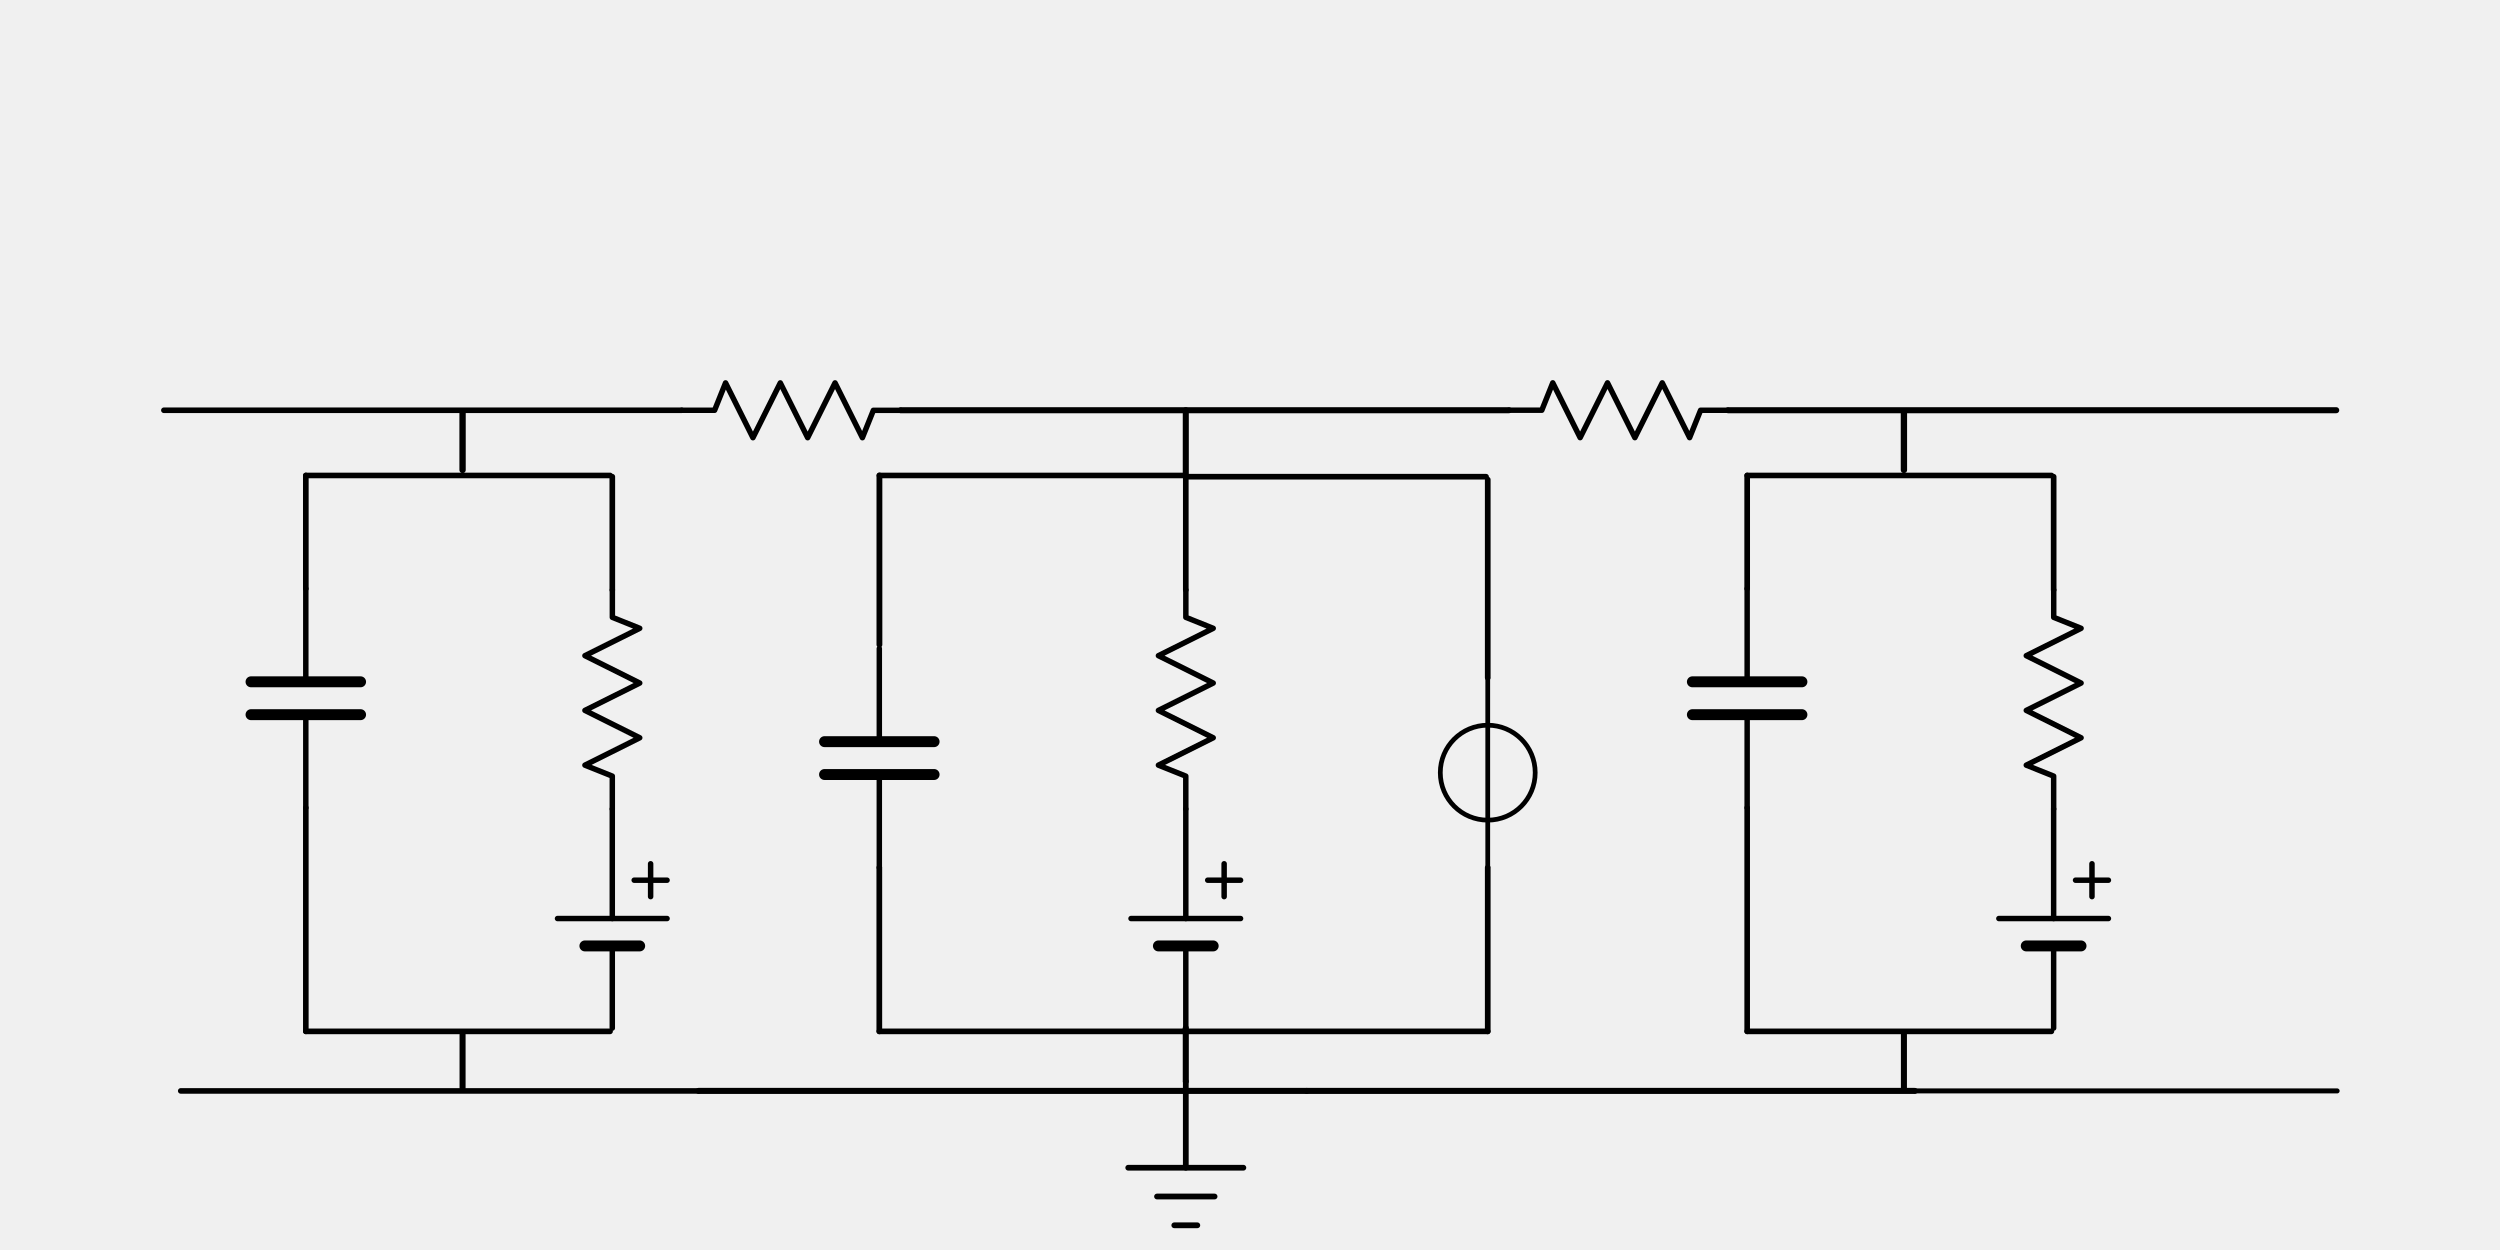
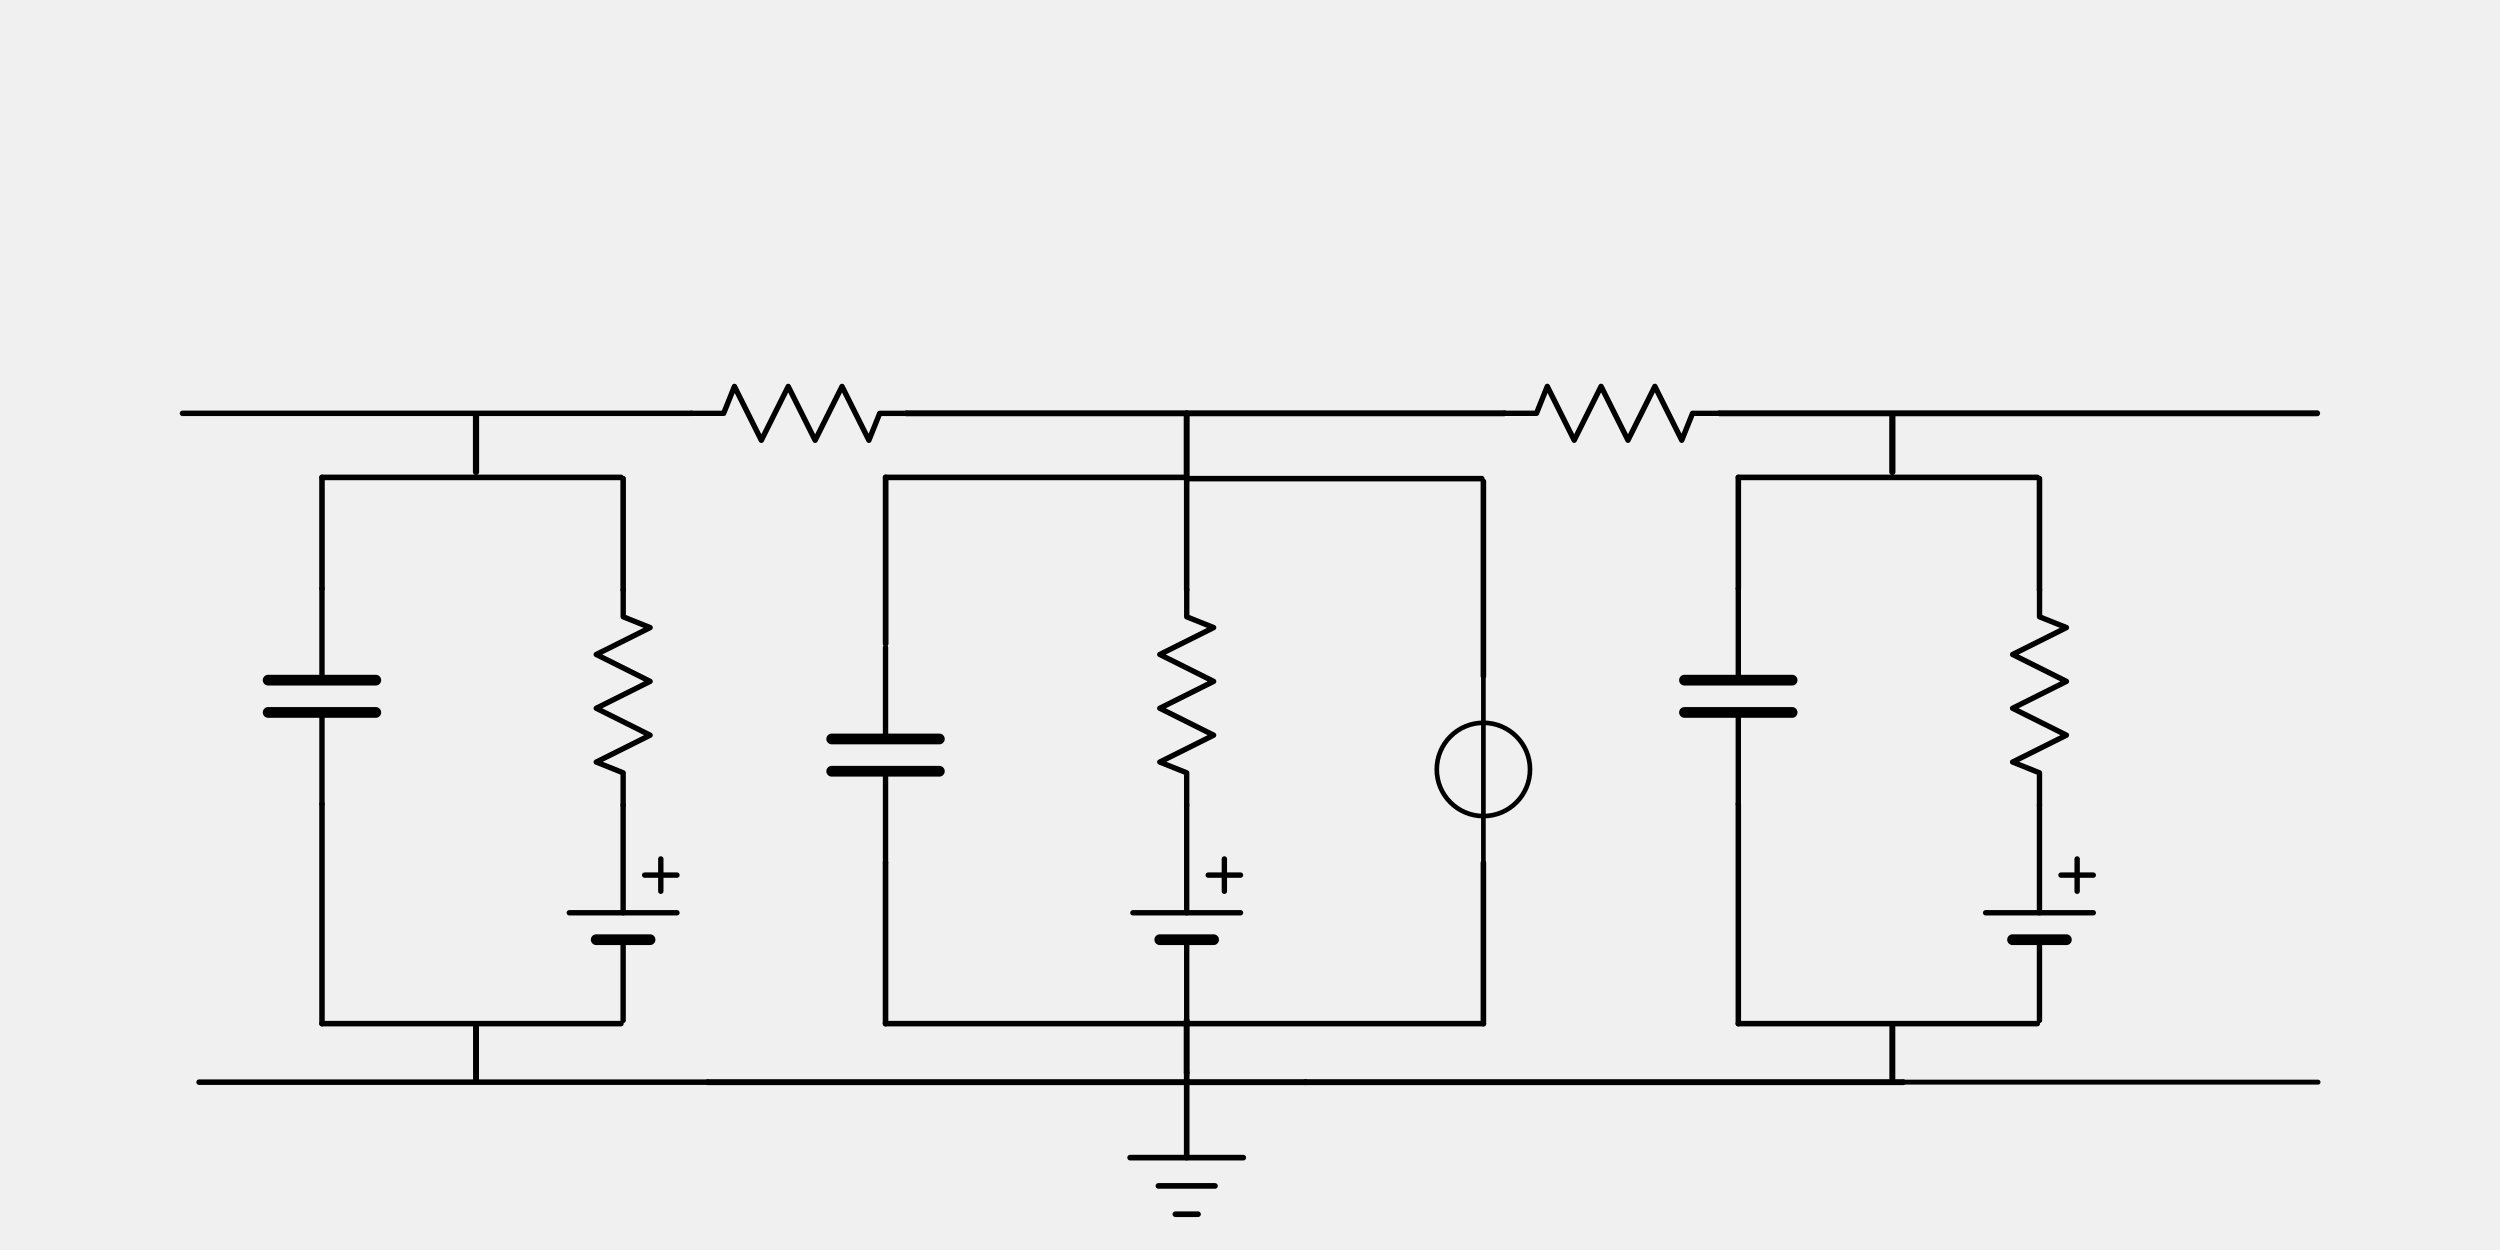
- <svg xmlns="http://www.w3.org/2000/svg" width="60mm" height="30mm" viewBox="0 0 60 30" version="1.1" id="svg8">
+ <svg xmlns="http://www.w3.org/2000/svg" width="120mm" height="60mm" viewBox="0 0 120 60" version="1.1" id="svg8">
  <defs id="defs2" />
-   <g id="layer1" transform="translate(0,-267)">
-     <g id="g3338" transform="matrix(1.3571,0,0,1.3571,-9.010598,-101.2497)">
+   <g id="layer1" transform="translate(0,-237)">
+     <g id="g3338" transform="matrix(2.667082,0,0,2.667082,-16.67739,-486.2252)">
      <path d="m 18.696,278.606 h 0.581 l 0.194,-0.484 0.484,0.969 0.484,-0.969 0.484,0.969 0.484,-0.969 0.484,0.969 0.194,-0.484 h 0.484" style="fill:none;stroke:#000000;stroke-width:0.097px;stroke-linecap:round;stroke-linejoin:round" id="path5114" />
      <g id="g7358" transform="matrix(0,-0.09685707,0.09685707,0,2.361921,307.9129)">
        <path d="m 230,100 h 17" style="fill:none;stroke:#000000;stroke-width:1px;stroke-linecap:round" id="path5094-5-86" />
        <path d="m 247,90 v 20" style="fill:none;stroke:#000000;stroke-width:2;stroke-linecap:round" id="path5104-8-6" />
        <path d="m 253,90 v 20" style="fill:none;stroke:#000000;stroke-width:2;stroke-linecap:round" id="path5104-8-8-9" />
        <path d="m 253,100 h 17" style="fill:none;stroke:#000000;stroke-width:1px;stroke-linecap:round" id="path5094-5-8-2" />
      </g>
      <path d="m 33.325,278.605 h 0.581 l 0.194,-0.484 0.484,0.969 0.484,-0.969 0.484,0.969 0.484,-0.969 0.484,0.969 0.194,-0.484 h 0.484" style="fill:none;stroke:#000000;stroke-width:0.097px;stroke-linecap:round;stroke-linejoin:round" id="path5114-2" />
      <path d="m 17.468,285.657 -4e-6,-0.581 -0.484,-0.194 0.969,-0.484 -0.969,-0.484 0.969,-0.484 -0.969,-0.484 0.969,-0.484 -0.484,-0.194 5e-6,-0.484" style="fill:none;stroke:#000000;stroke-width:0.097px;stroke-linecap:round;stroke-linejoin:round" id="path5114-7" />
      <g id="g8096" transform="matrix(0,0.09685707,-0.09685707,0,78.48767,270.1603)">
        <path d="m 160,630 h 20" style="fill:none;stroke:#000000;stroke-width:1px;stroke-linecap:round" id="path5094-5-86-76-0-7" />
        <path d="m 180,620 v 20" style="fill:none;stroke:#000000;stroke-linecap:round" id="path5104-8-6-7-5-72" />
        <path d="m 185,625 v 10" style="fill:none;stroke:#000000;stroke-width:2;stroke-linecap:round" id="path5104-8-8-9-3-7-8" />
        <path d="m 185,630 h 15" style="fill:none;stroke:#000000;stroke-width:1px;stroke-linecap:round" id="path5094-5-86-76-0-7-7" />
        <path d="m 173,620 v 6" style="fill:none;stroke:#000000;stroke-width:1px;stroke-linecap:round" id="path7431" />
        <path d="m 176,623 h -6" style="fill:none;stroke:#000000;stroke-width:1px;stroke-linecap:round" id="path7431-9" />
      </g>
      <g id="g7422" transform="matrix(0.1018077,0,0,0.1018077,22.51985,255.8597)">
        <path d="M 40,355 H 60" style="fill:none;stroke:#000000;stroke-width:1px;stroke-linecap:round" id="path5375" />
        <path d="M 45,360 H 55" style="fill:none;stroke:#000000;stroke-width:1px;stroke-linecap:round" id="path5375-1" />
        <path d="m 48,365 h 4" style="fill:none;stroke:#000000;stroke-width:1px;stroke-linecap:round" id="path5375-7" />
        <path d="M 50,355 V 340" style="fill:none;stroke:#000000;stroke-width:1px;stroke-linecap:round" id="path5375-1-1" />
      </g>
      <path d="m 12.048,289.59 -8e-6,-3.954" style="fill:none;stroke:#000000;stroke-width:0.099px;stroke-linecap:round" id="path5523-6-2" />
      <path d="m 12.048,281.761 -1.6e-5,-2.002" style="fill:none;stroke:#000000;stroke-width:0.1px;stroke-linecap:round" id="path5523-6-6" />
      <path d="m 17.468,281.783 -1.6e-5,-2.002" style="fill:none;stroke:#000000;stroke-width:0.1px;stroke-linecap:round" id="path5523-6-6-1" />
      <path d="M 17.429,279.759 H 12.049" style="fill:none;stroke:#000000;stroke-width:0.1px;stroke-linecap:round" id="path5523-6-6-8" />
      <path d="m 14.82,279.662 -4e-5,-1.034" style="fill:none;stroke:#000000;stroke-width:0.112px;stroke-linecap:round" id="path5523-6-6-7" />
      <path d="M 18.695,278.606 H 9.538" style="fill:none;stroke:#000000;stroke-width:0.099px;stroke-linecap:round" id="path5523-6-6-7-2" />
      <path d="M 18.993,290.643 H 9.836" style="fill:none;stroke:#000000;stroke-width:0.099px;stroke-linecap:round" id="path5523-6-6-7-2-0" />
      <path d="M 17.428,289.59 H 12.048" style="fill:none;stroke:#000000;stroke-width:0.1px;stroke-linecap:round" id="path5523-6-6-8-3" />
      <g id="g7358-7" transform="matrix(0,-0.09685707,0.09685707,0,12.5044,308.9712)">
        <path d="m 230,100 h 17" style="fill:none;stroke:#000000;stroke-width:1px;stroke-linecap:round" id="path5094-5-86-5" />
        <path d="m 247,90 v 20" style="fill:none;stroke:#000000;stroke-width:2;stroke-linecap:round" id="path5104-8-6-9" />
        <path d="m 253,90 v 20" style="fill:none;stroke:#000000;stroke-width:2;stroke-linecap:round" id="path5104-8-8-9-2" />
        <path d="m 253,100 h 17" style="fill:none;stroke:#000000;stroke-width:1px;stroke-linecap:round" id="path5094-5-8-2-2" />
      </g>
      <path d="m 27.61,285.657 -4e-6,-0.581 -0.484,-0.194 0.969,-0.484 -0.969,-0.484 0.969,-0.484 -0.969,-0.484 0.969,-0.484 -0.484,-0.194 5e-6,-0.484" style="fill:none;stroke:#000000;stroke-width:0.097px;stroke-linecap:round;stroke-linejoin:round" id="path5114-7-8" />
      <g id="g8096-9" transform="matrix(0,0.09685707,-0.09685707,0,88.63014,270.1603)">
        <path d="m 160,630 h 20" style="fill:none;stroke:#000000;stroke-width:1px;stroke-linecap:round" id="path5094-5-86-76-0-7-73" />
        <path d="m 180,620 v 20" style="fill:none;stroke:#000000;stroke-linecap:round" id="path5104-8-6-7-5-72-6" />
        <path d="m 185,625 v 10" style="fill:none;stroke:#000000;stroke-width:2;stroke-linecap:round" id="path5104-8-8-9-3-7-8-1" />
        <path d="m 185,630 h 15" style="fill:none;stroke:#000000;stroke-width:1px;stroke-linecap:round" id="path5094-5-86-76-0-7-7-2" />
        <path d="m 173,620 v 6" style="fill:none;stroke:#000000;stroke-width:1px;stroke-linecap:round" id="path7431-93" />
        <path d="m 176,623 h -6" style="fill:none;stroke:#000000;stroke-width:1px;stroke-linecap:round" id="path7431-9-1" />
      </g>
      <path d="m 22.19,289.59 -1.2e-5,-2.896" style="fill:none;stroke:#000000;stroke-width:0.101px;stroke-linecap:round" id="path5523-6-2-9" />
      <path d="m 22.192,282.752 -1.2e-5,-2.993" style="fill:none;stroke:#000000;stroke-width:0.103px;stroke-linecap:round" id="path5523-6-6-4" />
      <path d="m 27.61,281.783 -1.6e-5,-2.002" style="fill:none;stroke:#000000;stroke-width:0.1px;stroke-linecap:round" id="path5523-6-6-1-7" />
      <path d="M 27.572,279.759 H 22.192" style="fill:none;stroke:#000000;stroke-width:0.1px;stroke-linecap:round" id="path5523-6-6-8-8" />
      <path d="M 27.57,289.59 H 22.19" style="fill:none;stroke:#000000;stroke-width:0.1px;stroke-linecap:round" id="path5523-6-6-8-3-4" />
      <g id="g7334" transform="matrix(0.08395505,0,0,0.08395505,25.3941,227.9256)">
        <path d="m 90,660 v 40" style="fill:#ffffff;fill-rule:evenodd;stroke:#000000;stroke-linecap:round;stroke-linejoin:round;stroke-miterlimit:9.425" id="path1450-1-5-3-4-1-6-1-6-1-5-3" />
        <ellipse cx="90" cy="680" ry="9.999" rx="9.995" style="fill:none;stroke:#000000;stroke-linecap:round;stroke-linejoin:round;stroke-miterlimit:9.425" id="path5396-0" />
      </g>
      <path d="M 32.92,279.781 H 27.609" style="fill:none;stroke:#000000;stroke-width:0.1px;stroke-linecap:round" id="path5523-6-6-8-8-0" />
      <path d="M 32.95,289.59 H 27.57" style="fill:none;stroke:#000000;stroke-width:0.1px;stroke-linecap:round" id="path5523-6-6-8-8-0-3" />
      <path d="m 32.95,289.59 -1.3e-5,-2.896" style="fill:none;stroke:#000000;stroke-width:0.101px;stroke-linecap:round" id="path5523-6-2-9-6" />
      <path d="m 32.95,283.336 -1.2e-5,-3.504" style="fill:none;stroke:#000000;stroke-width:0.101px;stroke-linecap:round" id="path5523-6-2-9-6-1" />
      <path d="M 33.325,278.605 H 22.57" style="fill:none;stroke:#000000;stroke-width:0.107px;stroke-linecap:round" id="path5523-6-6-7-2-3" />
      <path d="m 14.82,290.589 -4e-5,-0.943" style="fill:none;stroke:#000000;stroke-width:0.107px;stroke-linecap:round" id="path5523-6-6-7-20" />
      <path d="m 27.61,290.474 -4e-5,-0.943" style="fill:none;stroke:#000000;stroke-width:0.107px;stroke-linecap:round" id="path5523-6-6-7-20-6" />
      <path d="m 27.61,279.781 -3.2e-5,-1.176" style="fill:none;stroke:#000000;stroke-width:0.107px;stroke-linecap:round" id="path5523-6-6-7-20-1" />
      <g id="g7358-5" transform="matrix(0,-0.09685707,0.09685707,0,27.8519,307.9129)">
        <path d="m 230,100 h 17" style="fill:none;stroke:#000000;stroke-width:1px;stroke-linecap:round" id="path5094-5-86-54" />
        <path d="m 247,90 v 20" style="fill:none;stroke:#000000;stroke-width:2;stroke-linecap:round" id="path5104-8-6-7" />
        <path d="m 253,90 v 20" style="fill:none;stroke:#000000;stroke-width:2;stroke-linecap:round" id="path5104-8-8-9-6" />
        <path d="m 253,100 h 17" style="fill:none;stroke:#000000;stroke-width:1px;stroke-linecap:round" id="path5094-5-8-2-5" />
      </g>
      <path d="m 42.958,285.657 -4e-6,-0.581 -0.484,-0.194 0.969,-0.484 -0.969,-0.484 0.969,-0.484 -0.969,-0.484 0.969,-0.484 -0.484,-0.194 5e-6,-0.484" style="fill:none;stroke:#000000;stroke-width:0.097px;stroke-linecap:round;stroke-linejoin:round" id="path5114-7-6" />
      <g id="g8096-93" transform="matrix(0,0.09685707,-0.09685707,0,103.9777,270.1603)">
        <path d="m 160,630 h 20" style="fill:none;stroke:#000000;stroke-width:1px;stroke-linecap:round" id="path5094-5-86-76-0-7-74" />
        <path d="m 180,620 v 20" style="fill:none;stroke:#000000;stroke-linecap:round" id="path5104-8-6-7-5-72-5" />
        <path d="m 185,625 v 10" style="fill:none;stroke:#000000;stroke-width:2;stroke-linecap:round" id="path5104-8-8-9-3-7-8-2" />
        <path d="m 185,630 h 15" style="fill:none;stroke:#000000;stroke-width:1px;stroke-linecap:round" id="path5094-5-86-76-0-7-7-5" />
        <path d="m 173,620 v 6" style="fill:none;stroke:#000000;stroke-width:1px;stroke-linecap:round" id="path7431-4" />
        <path d="m 176,623 h -6" style="fill:none;stroke:#000000;stroke-width:1px;stroke-linecap:round" id="path7431-9-7" />
      </g>
      <path d="m 37.538,289.59 -8e-6,-3.954" style="fill:none;stroke:#000000;stroke-width:0.099px;stroke-linecap:round" id="path5523-6-2-4" />
      <path d="m 37.538,281.761 -1.6e-5,-2.002" style="fill:none;stroke:#000000;stroke-width:0.1px;stroke-linecap:round" id="path5523-6-6-43" />
      <path d="m 42.958,281.783 -1.6e-5,-2.002" style="fill:none;stroke:#000000;stroke-width:0.1px;stroke-linecap:round" id="path5523-6-6-1-0" />
      <path d="M 42.919,279.759 H 37.539" style="fill:none;stroke:#000000;stroke-width:0.1px;stroke-linecap:round" id="path5523-6-6-8-7" />
      <path d="m 40.31,279.662 -4e-5,-1.034" style="fill:none;stroke:#000000;stroke-width:0.112px;stroke-linecap:round" id="path5523-6-6-7-8" />
      <path d="M 42.918,289.59 H 37.538" style="fill:none;stroke:#000000;stroke-width:0.1px;stroke-linecap:round" id="path5523-6-6-8-3-6" />
      <path d="m 40.31,290.589 -4e-5,-0.943" style="fill:none;stroke:#000000;stroke-width:0.107px;stroke-linecap:round" id="path5523-6-6-7-20-8" />
      <path d="M 47.955,278.605 H 37.2" style="fill:none;stroke:#000000;stroke-width:0.107px;stroke-linecap:round" id="path5523-6-6-7-2-3-8" />
      <path d="M 29.748,290.643 H 18.993" style="fill:none;stroke:#000000;stroke-width:0.107px;stroke-linecap:round" id="path5523-6-6-7-2-3-4" />
      <path d="M 40.503,290.643 H 29.748" style="fill:none;stroke:#000000;stroke-width:0.107px;stroke-linecap:round" id="path5523-6-6-7-2-3-3" />
      <path d="M 47.971,290.643 H 40.503" style="fill:none;stroke:#000000;stroke-width:0.089px;stroke-linecap:round" id="path5523-6-6-7-2-1" />
    </g>
  </g>
</svg>
